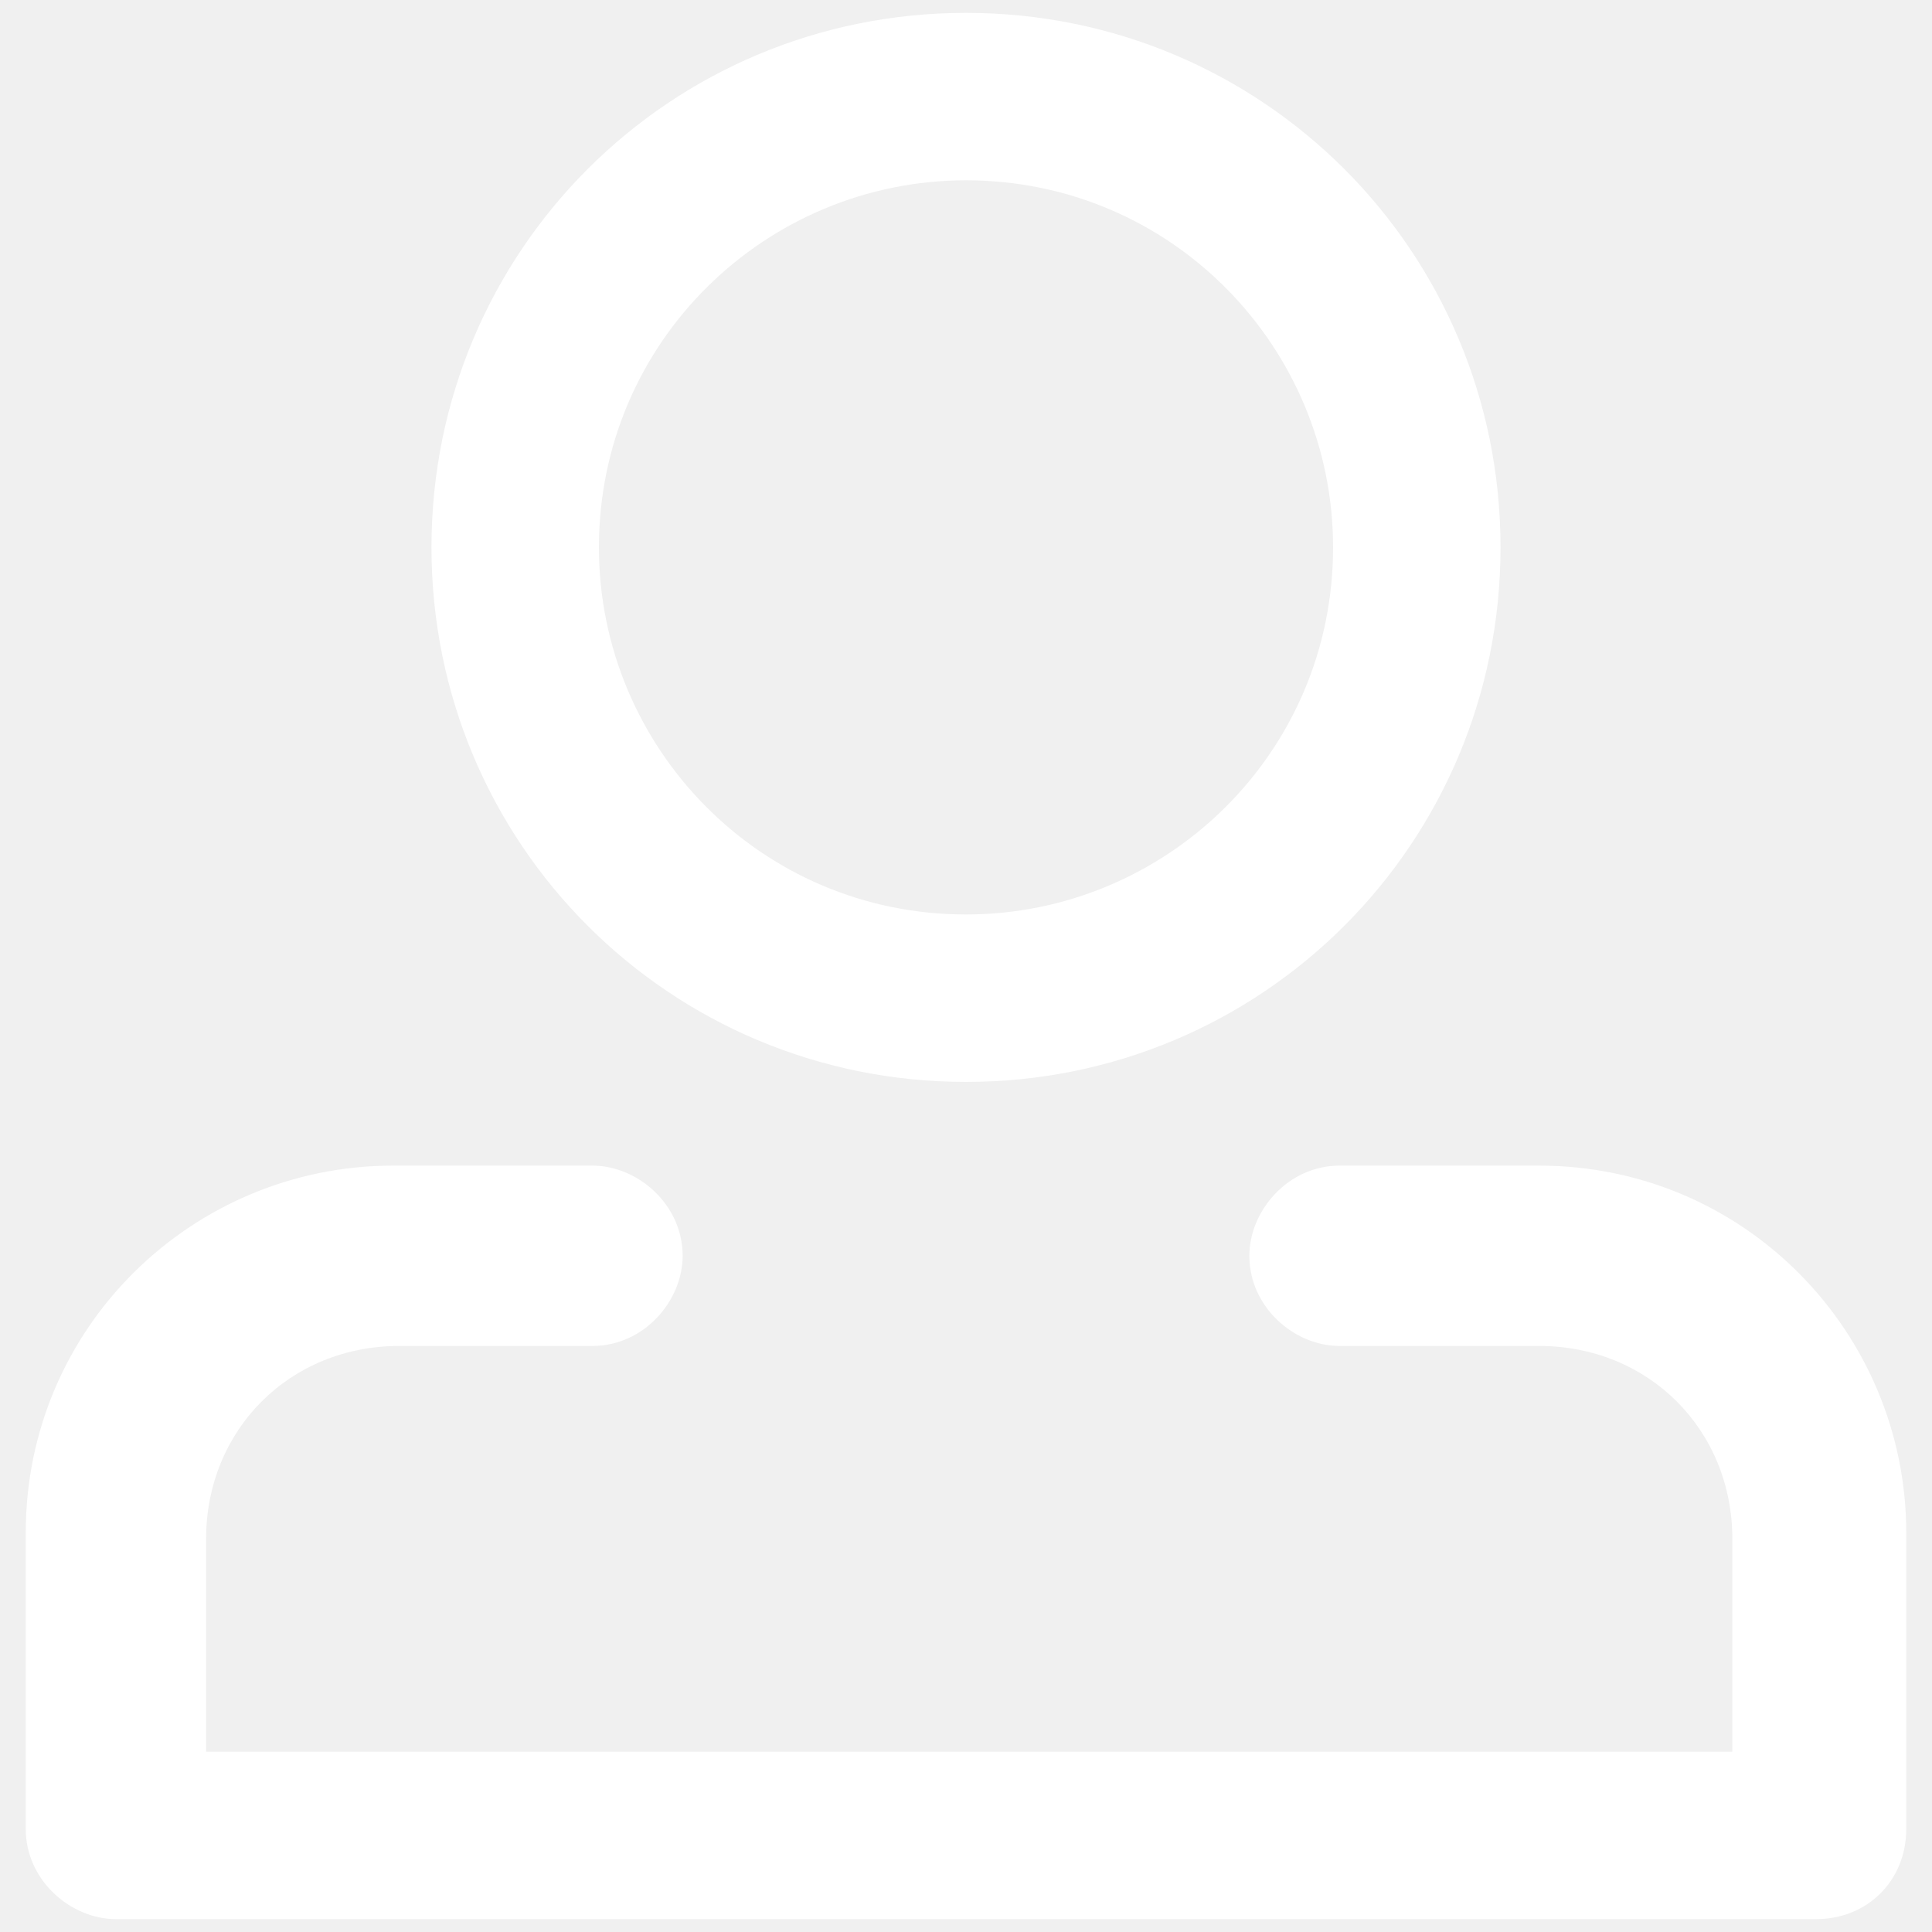
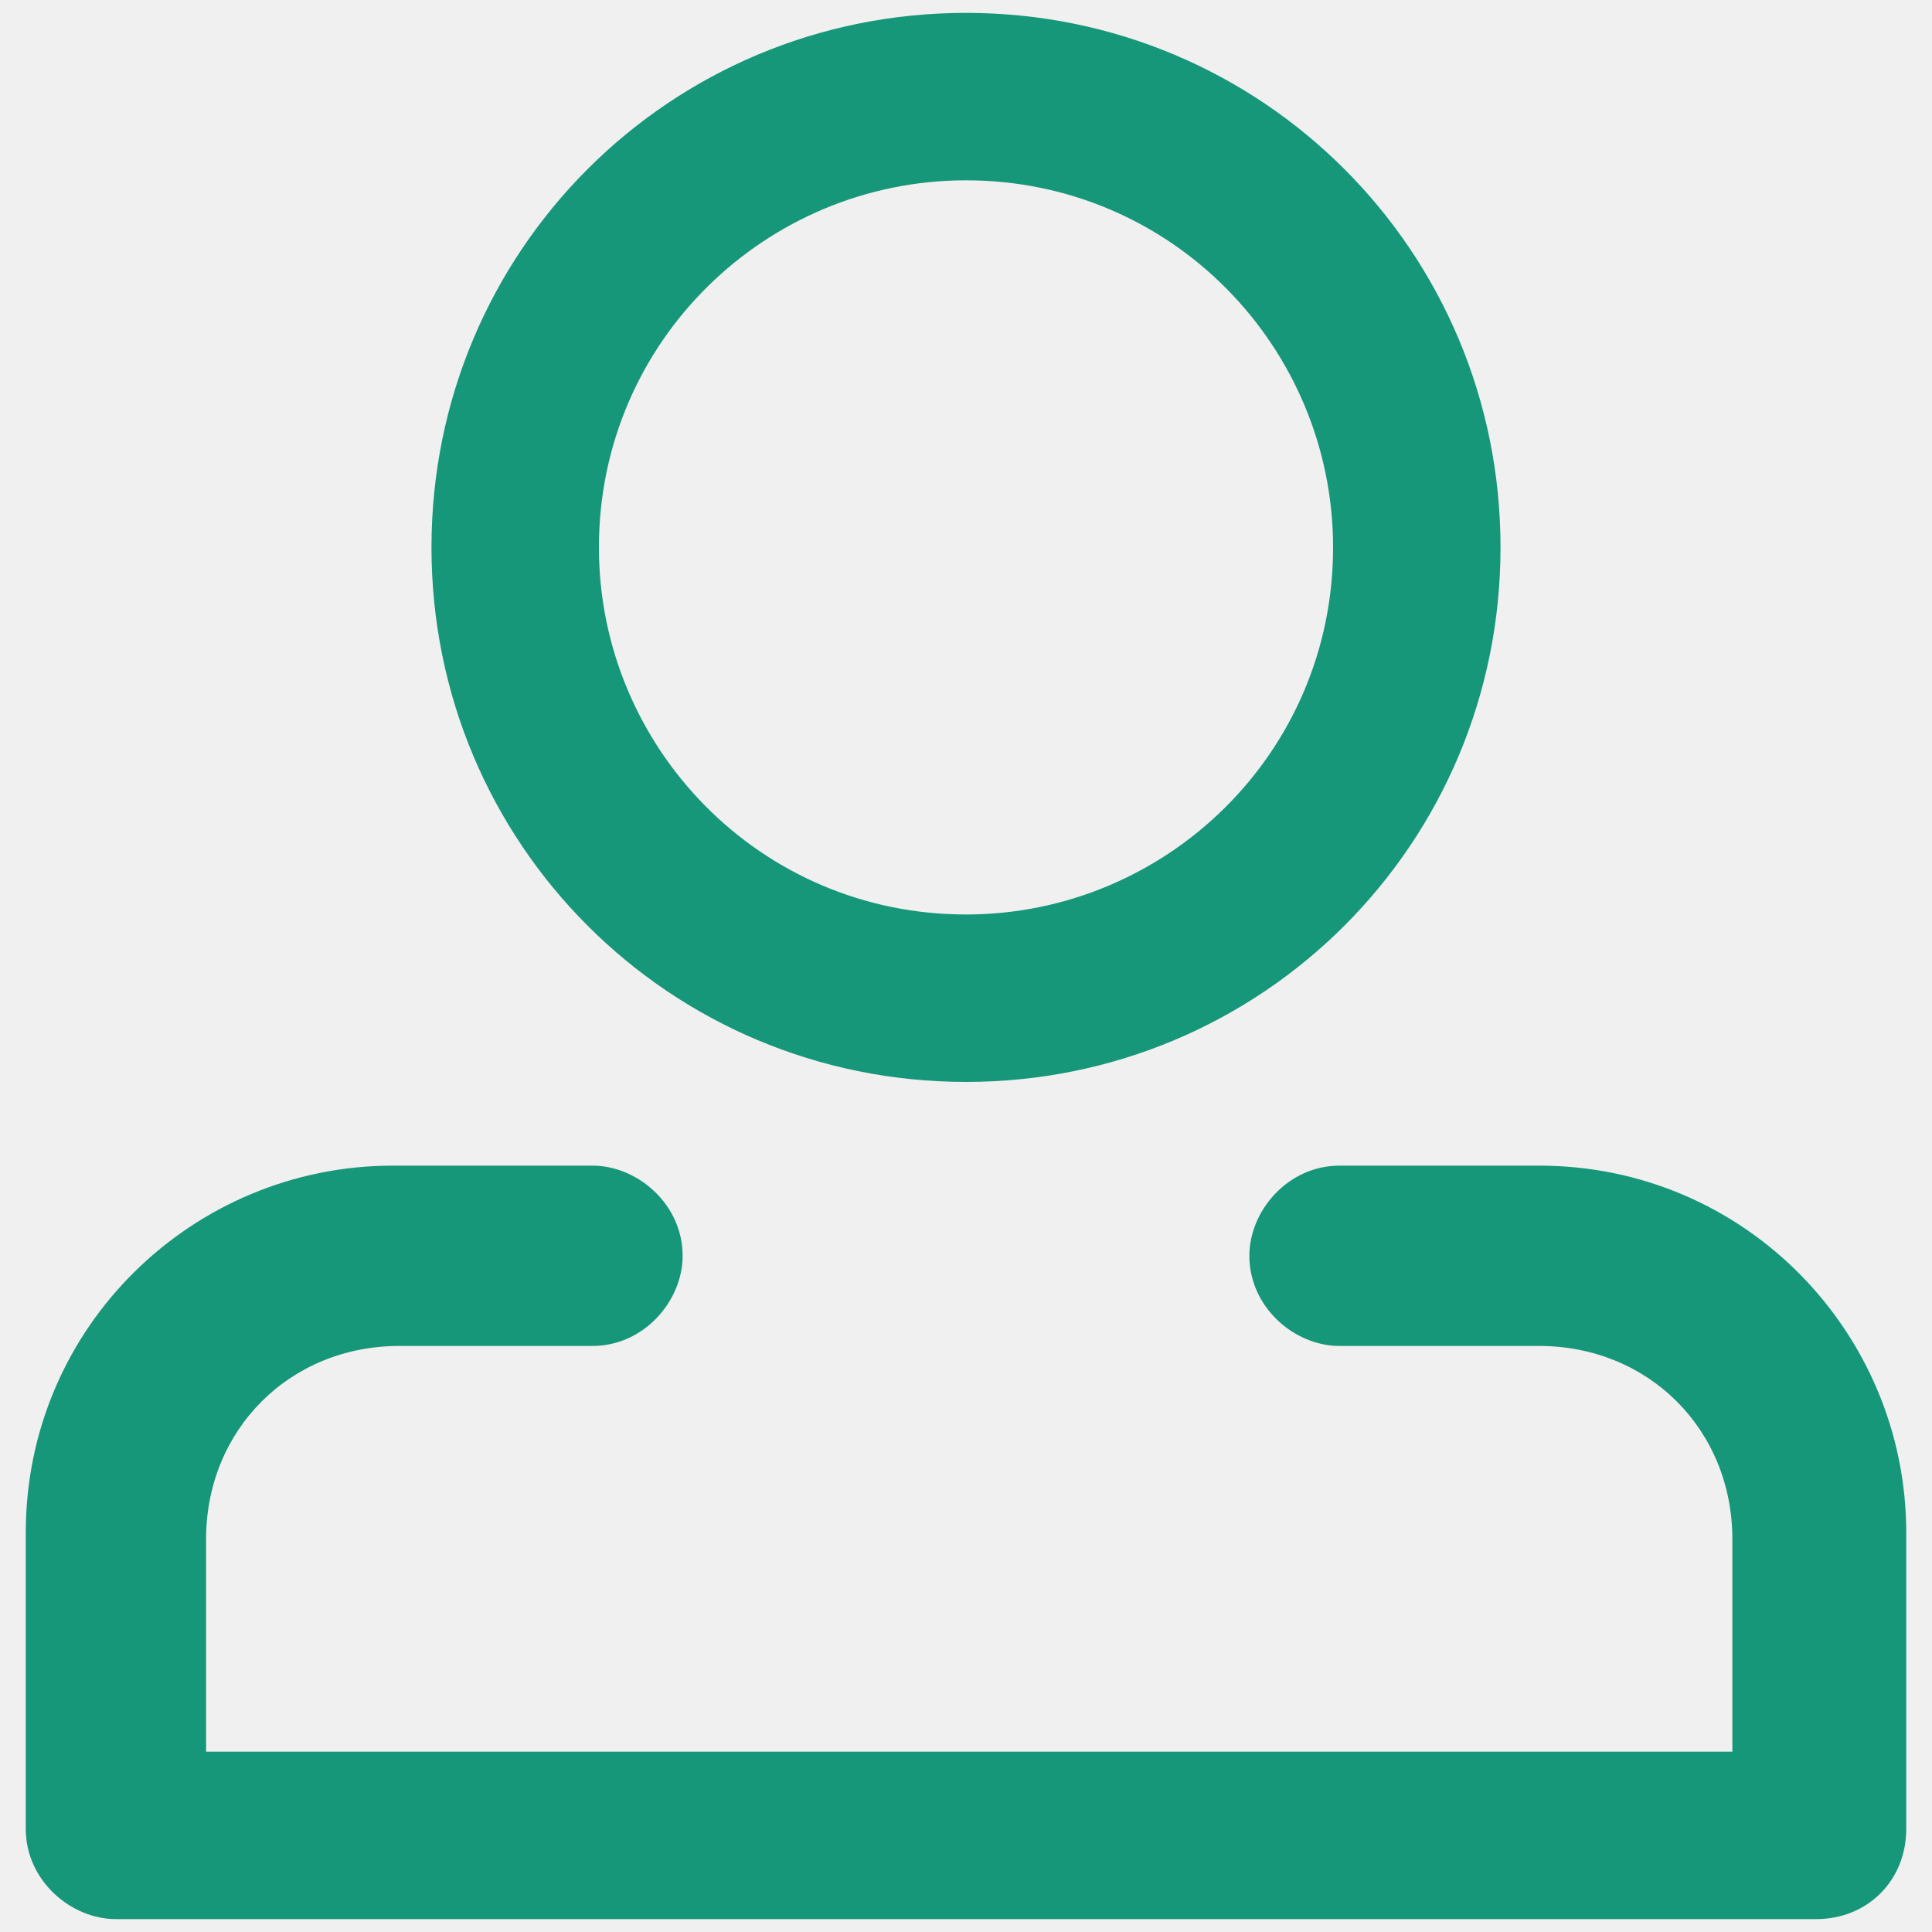
<svg xmlns="http://www.w3.org/2000/svg" version="1.1" id="圖層_1" x="0px" y="0px" viewBox="0 0 30 30" style="enable-background:new 0 0 30 30;" xml:space="preserve">
  <style type="text/css">
- 	.st0{fill:#FFFFFF;}
+ 	.st0{fill:#169779;}
</style>
  <g>
    <g>
      <g>
        <path class="st0" d="M15,16.8c4.6,0,8.3-3.7,8.3-8.3S19.6,0.2,15,0.2S6.7,3.9,6.7,8.5S10.4,16.8,15,16.8z M15,2.8     c3.2,0,5.7,2.6,5.7,5.7c0,3.2-2.6,5.7-5.7,5.7c-3.2,0-5.7-2.6-5.7-5.7C9.3,5.3,11.9,2.8,15,2.8z" />
      </g>
    </g>
    <g>
      <path class="st0" d="M28.2,29.8H1.8c-0.7,0-1.4-0.6-1.4-1.4v-4.6c0-3.2,2.6-5.7,5.7-5.7h3.1c0.7,0,1.4,0.6,1.4,1.4    c0,0.7-0.6,1.4-1.4,1.4h-3c-1.7,0-3,1.3-3,3v3.3h23.7v-3.3c0-1.7-1.3-3-3-3h-3.1c-0.7,0-1.4-0.6-1.4-1.4c0-0.7,0.6-1.4,1.4-1.4    h3.1c3.2,0,5.7,2.6,5.7,5.7v4.6C29.6,29.2,29,29.8,28.2,29.8z" />
    </g>
  </g>
</svg>
